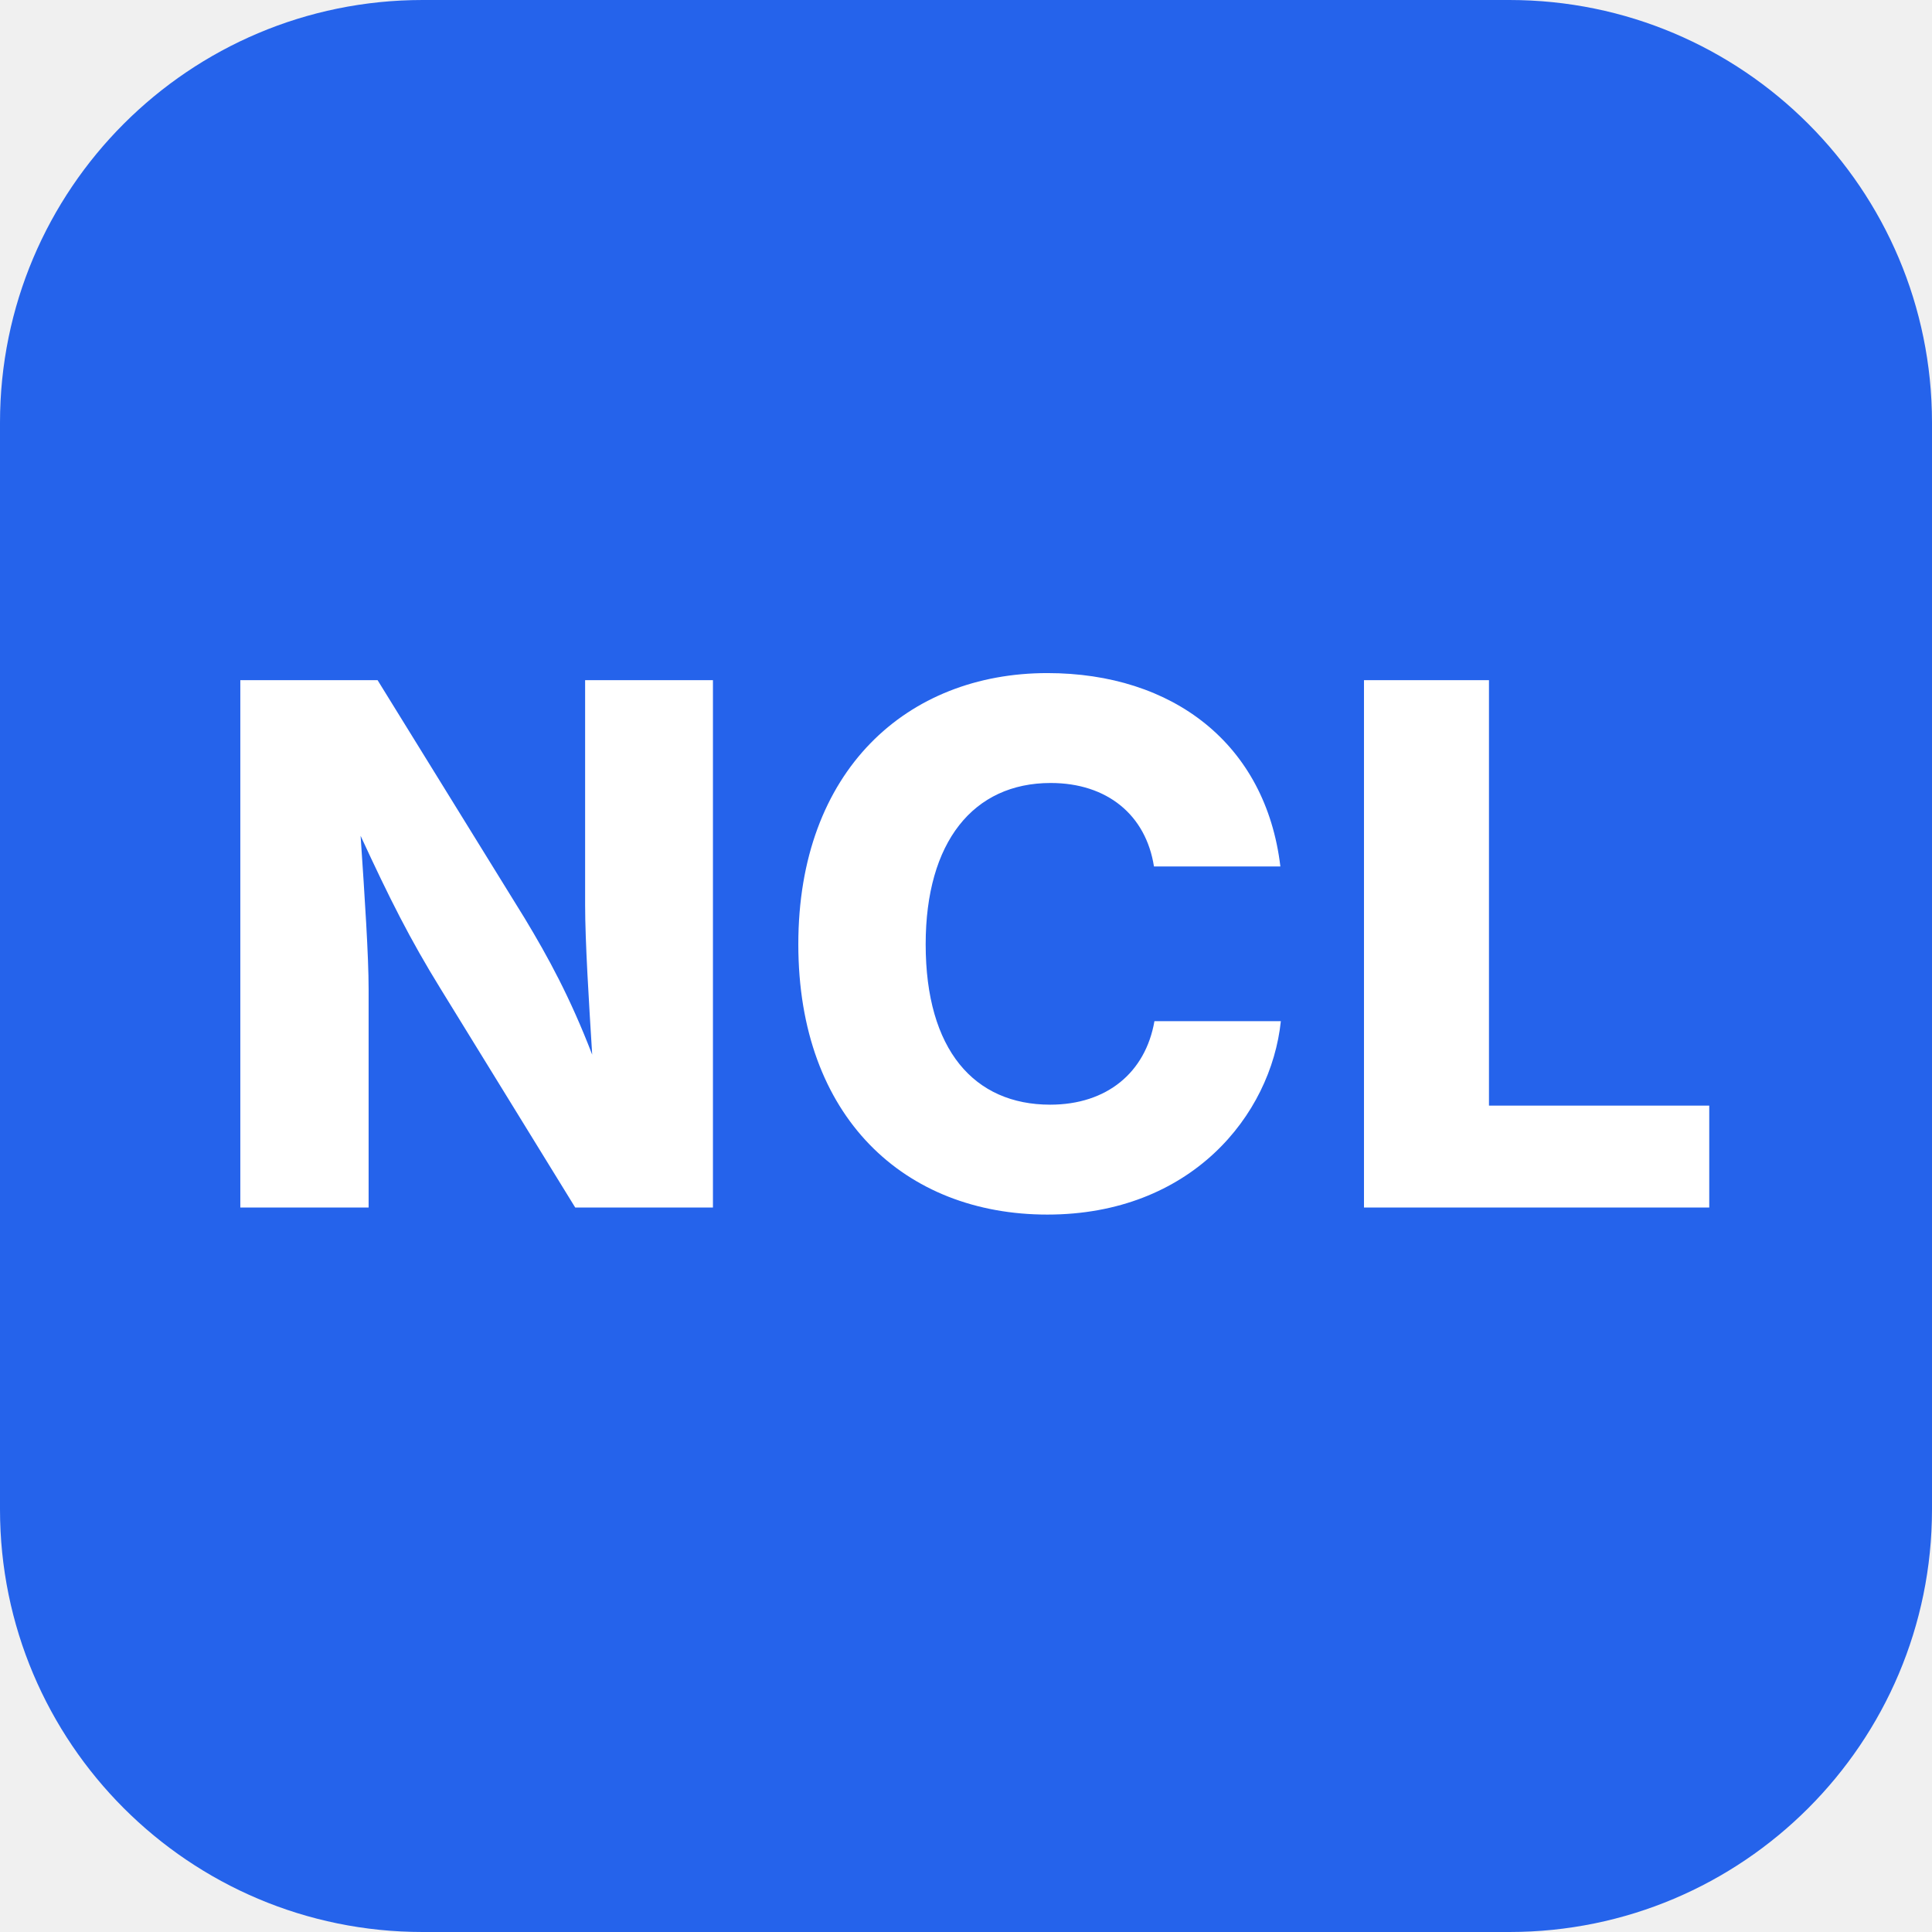
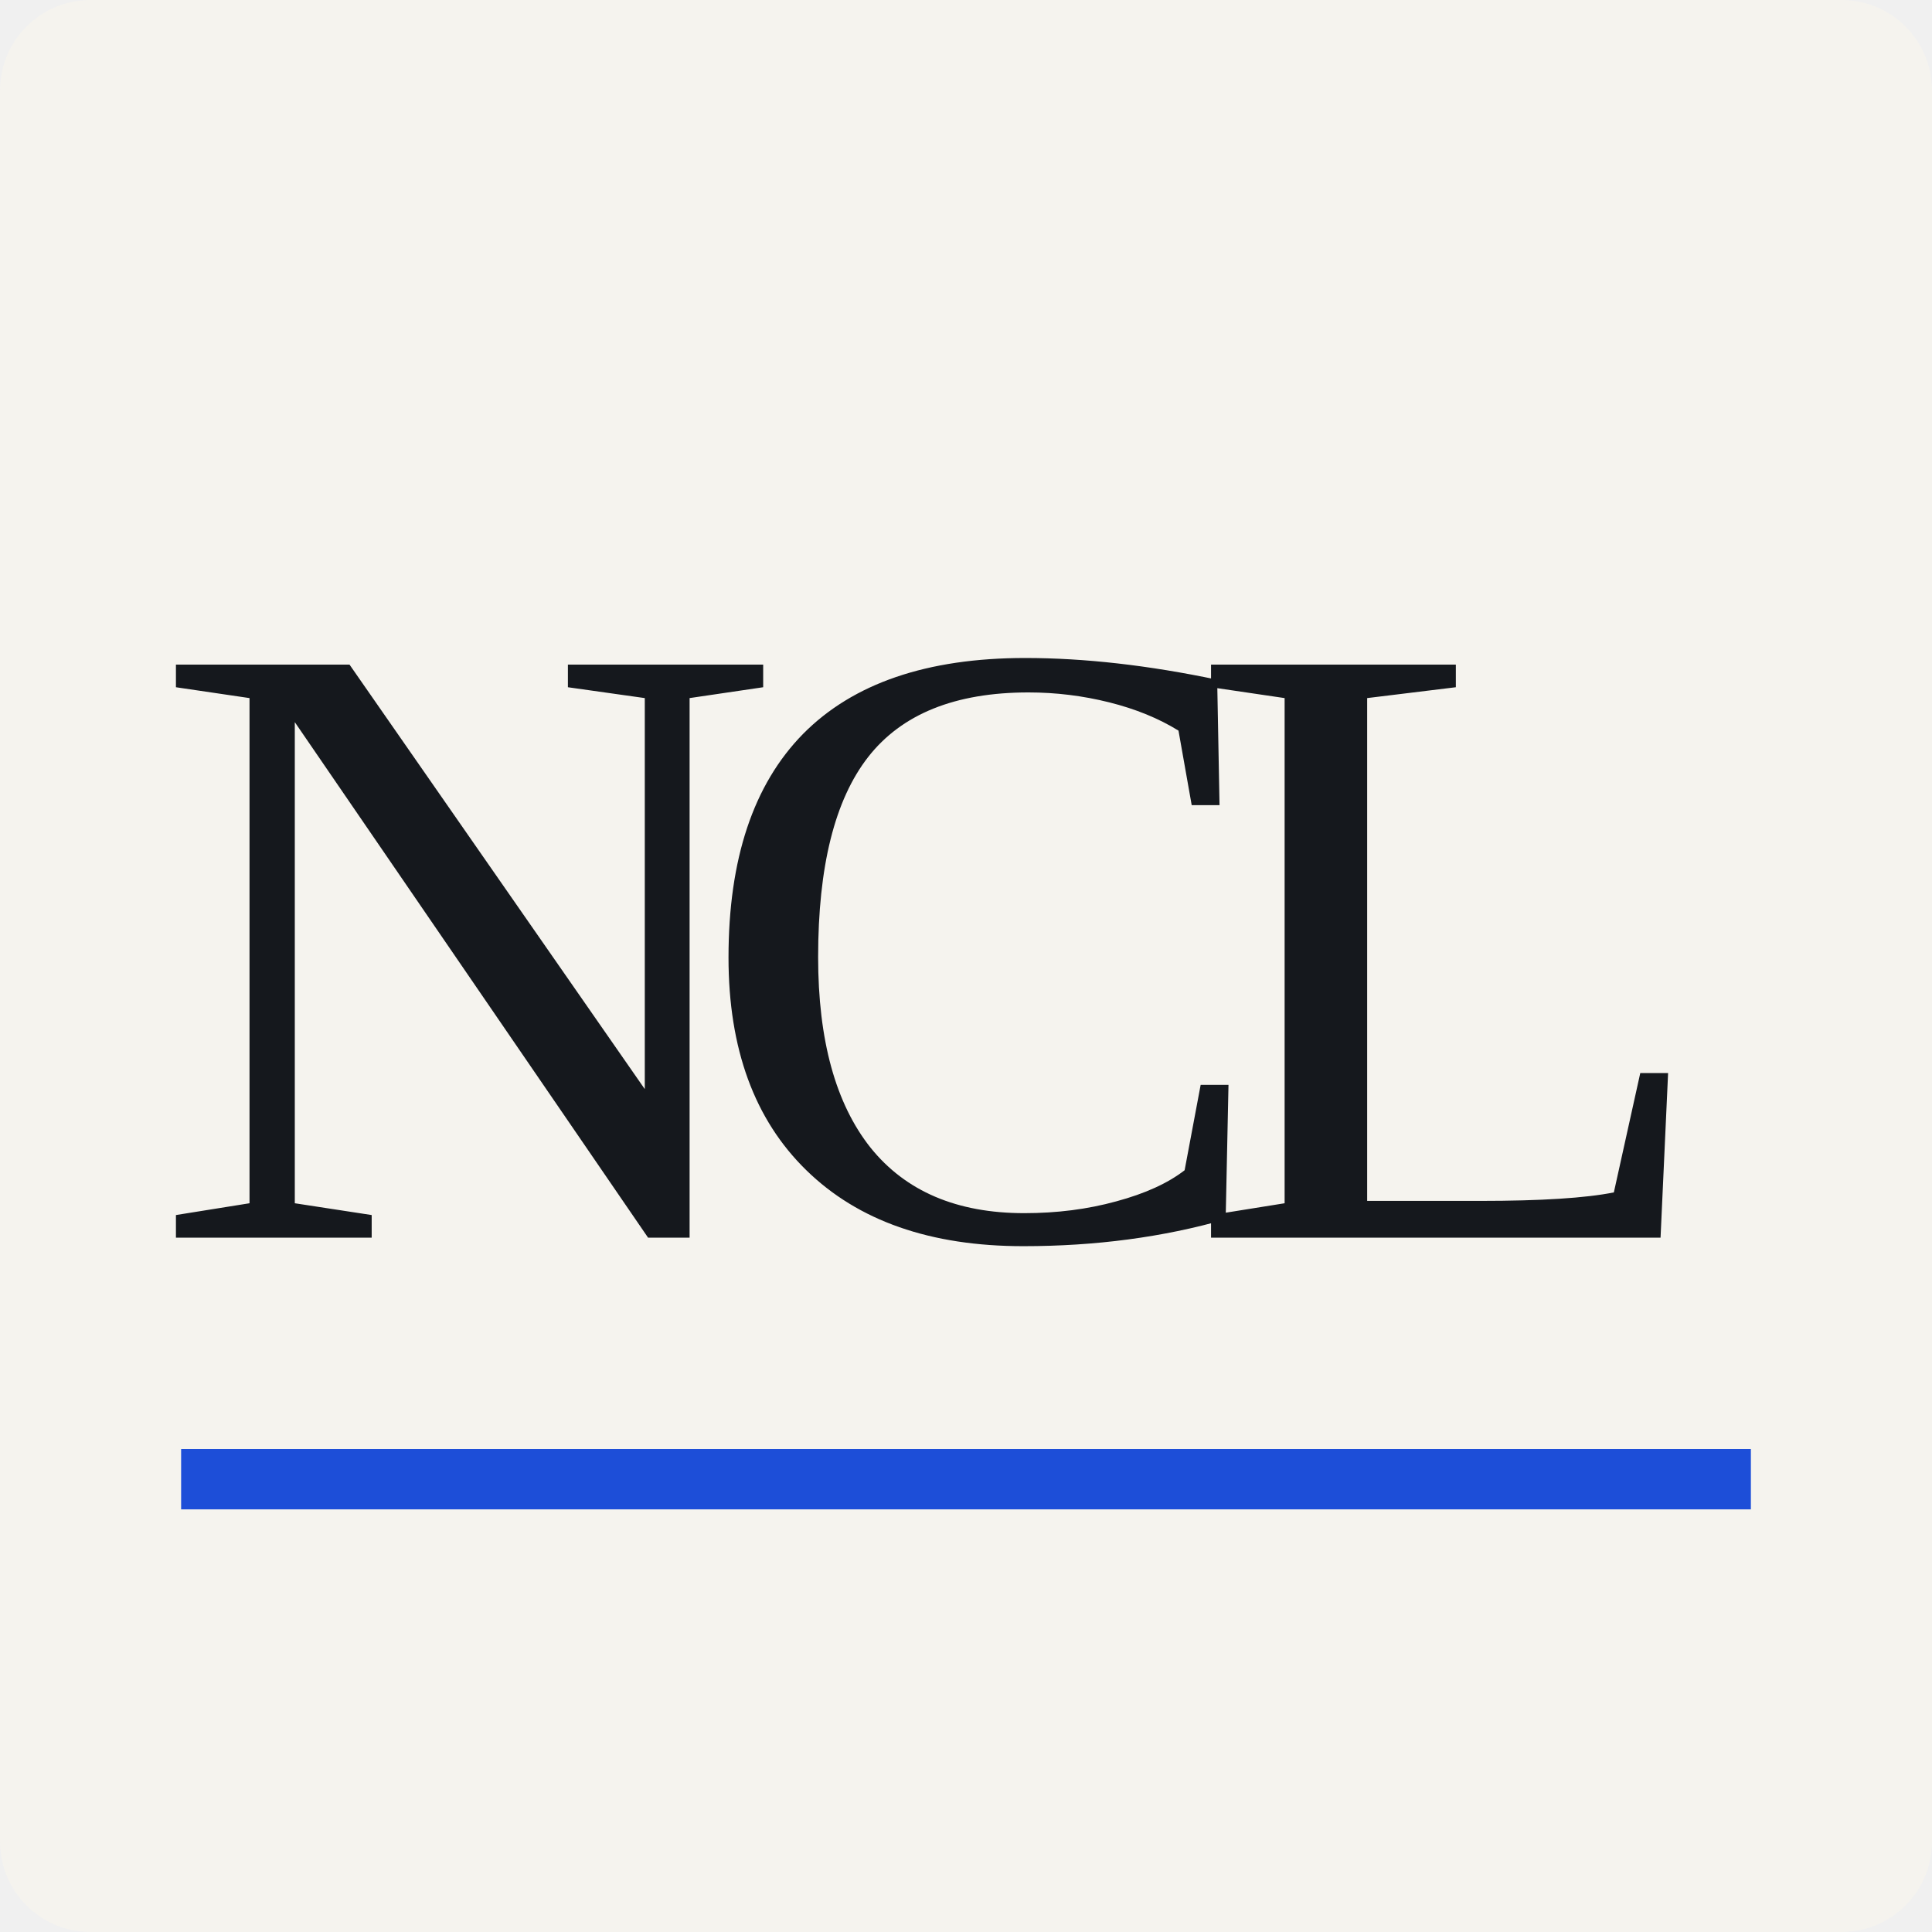
<svg xmlns="http://www.w3.org/2000/svg" viewBox="0 0 64 64">
-   <rect width="64" height="64" rx="14" fill="#2563eb" />
-   <text x="32" y="40" text-anchor="middle" font-family="Helvetica Neue, Inter, Arial, sans-serif" font-weight="800" font-size="24" letter-spacing="0.5" fill="#ffffff">NCL</text>
+   <rect width="64" height="64" rx="3" fill="#f5f3ee" />
+   <text x="5" y="41" font-family="Georgia, 'Times New Roman', serif" font-size="29" letter-spacing="-3" fill="#15181d">NCL</text>
+   <path d="M6 49H58" stroke="#1d4ed8" stroke-width="2" />
</svg>
